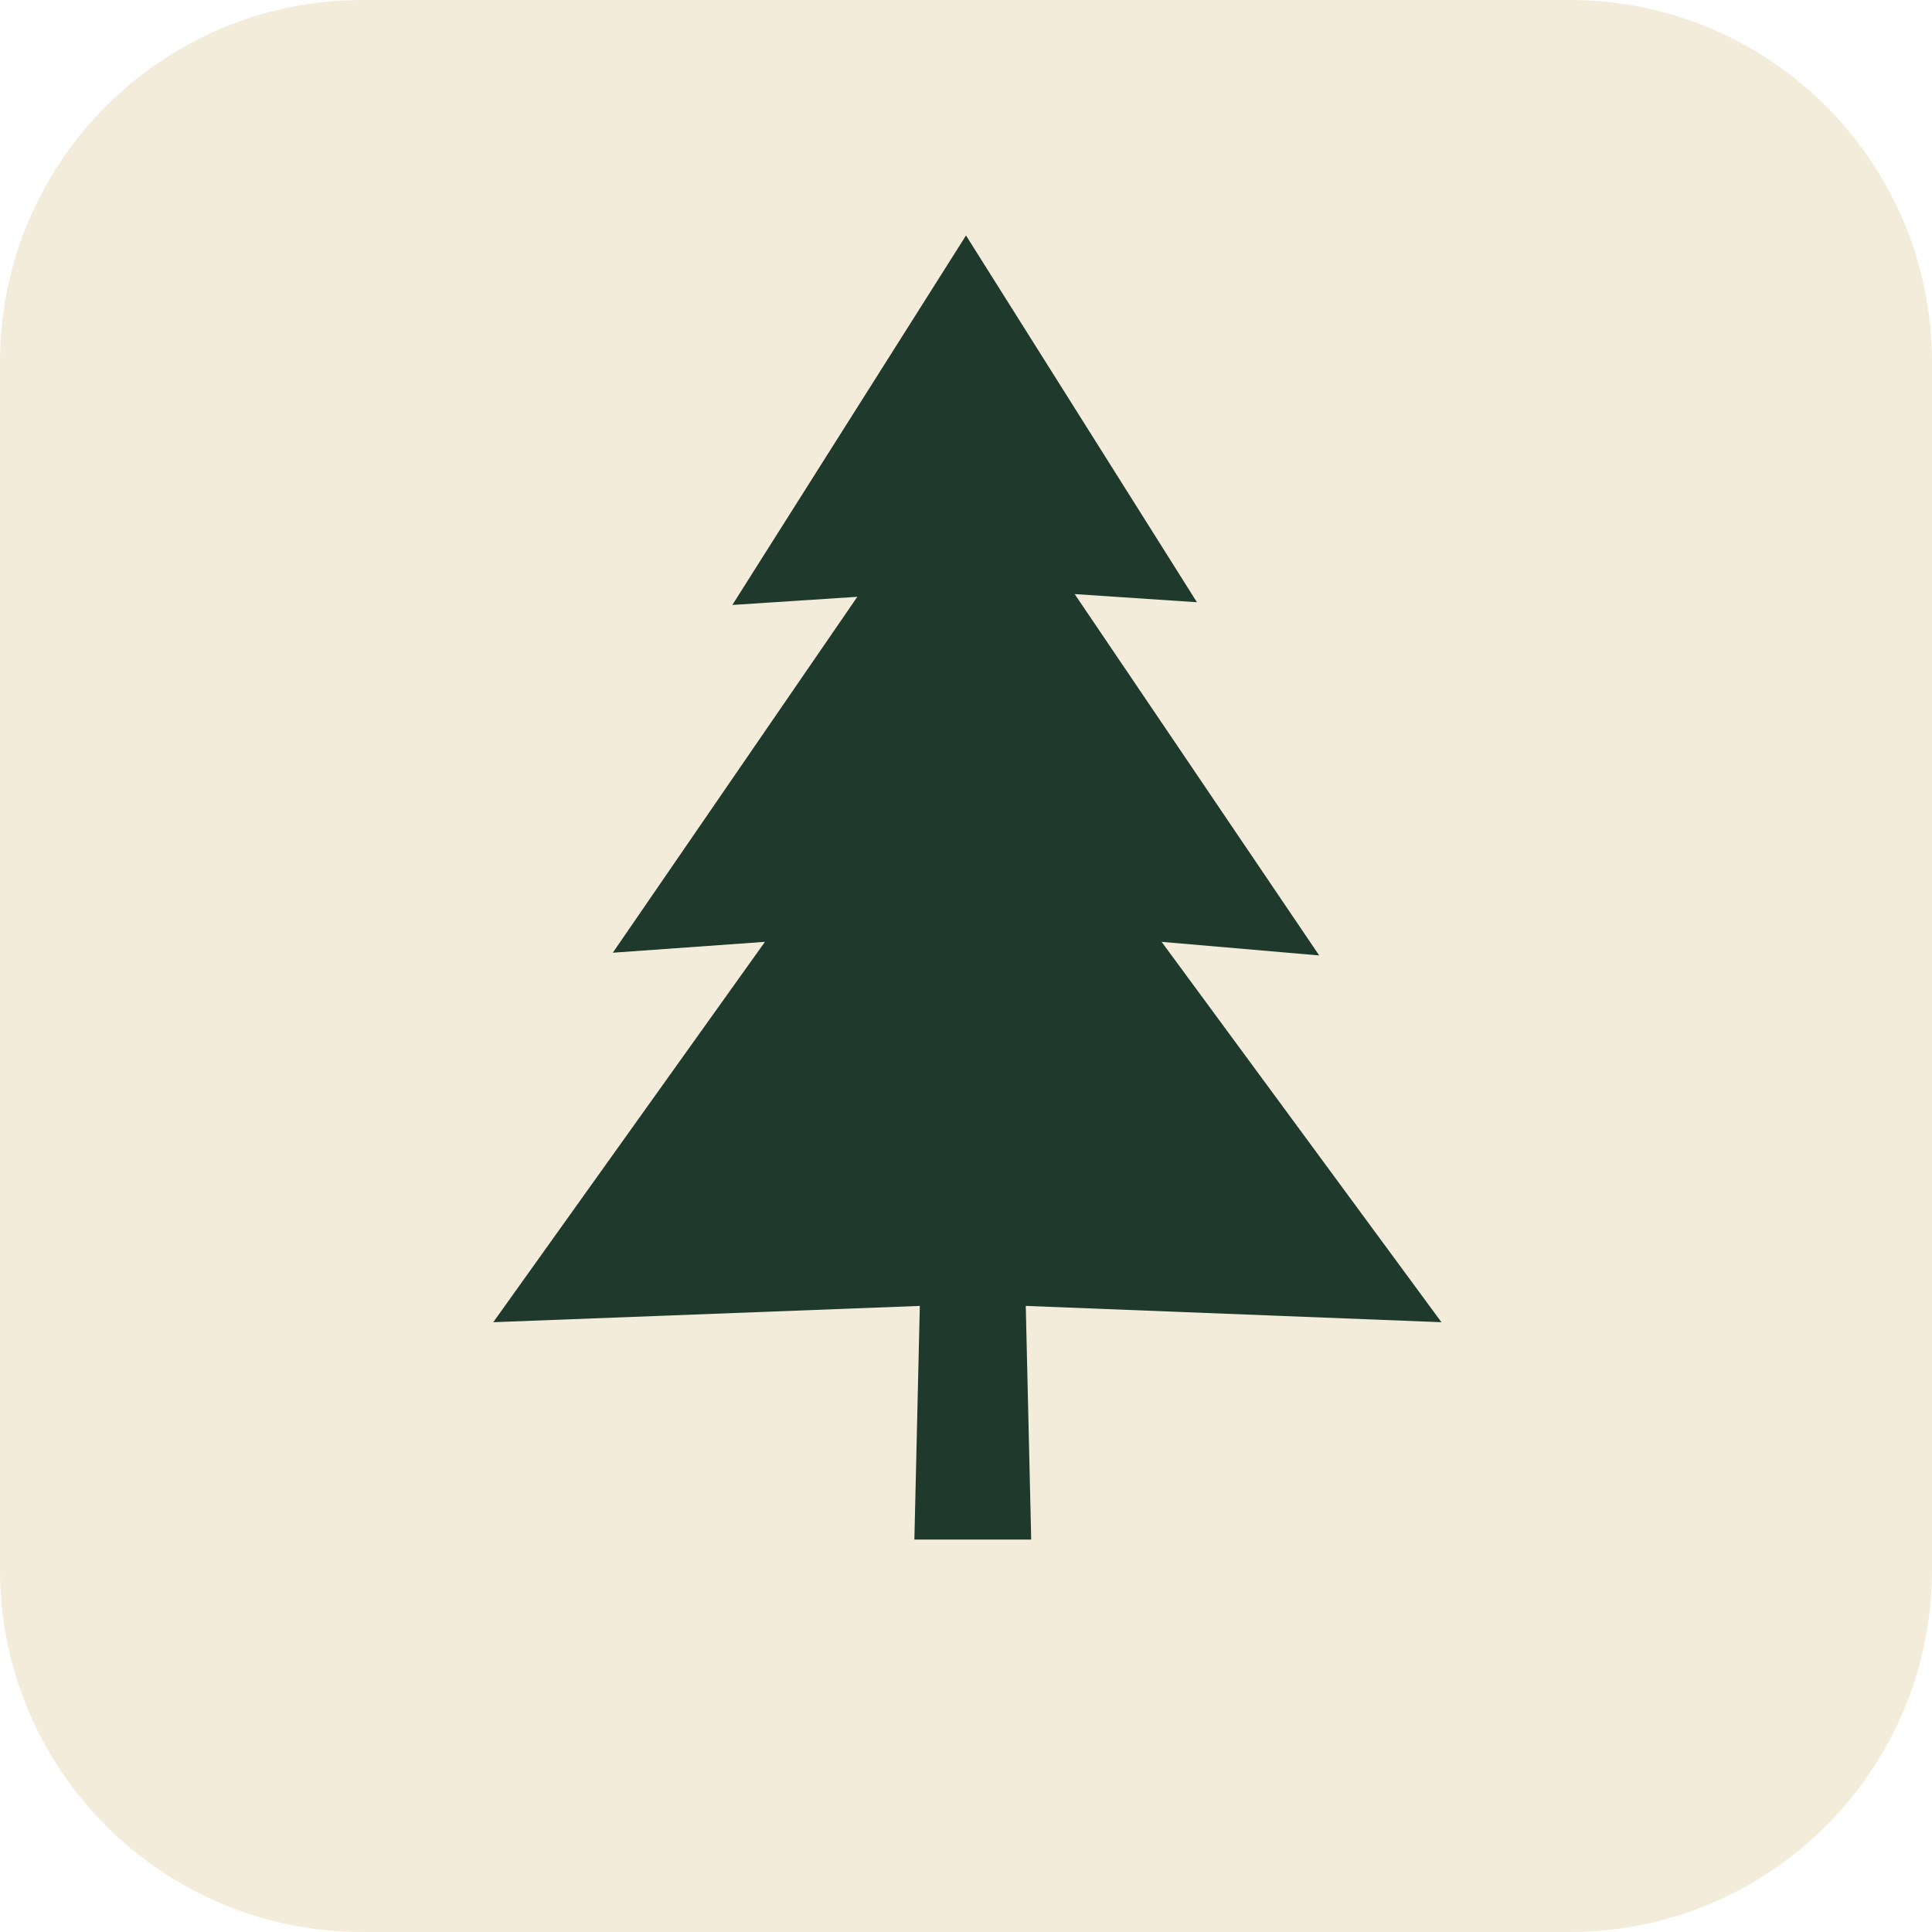
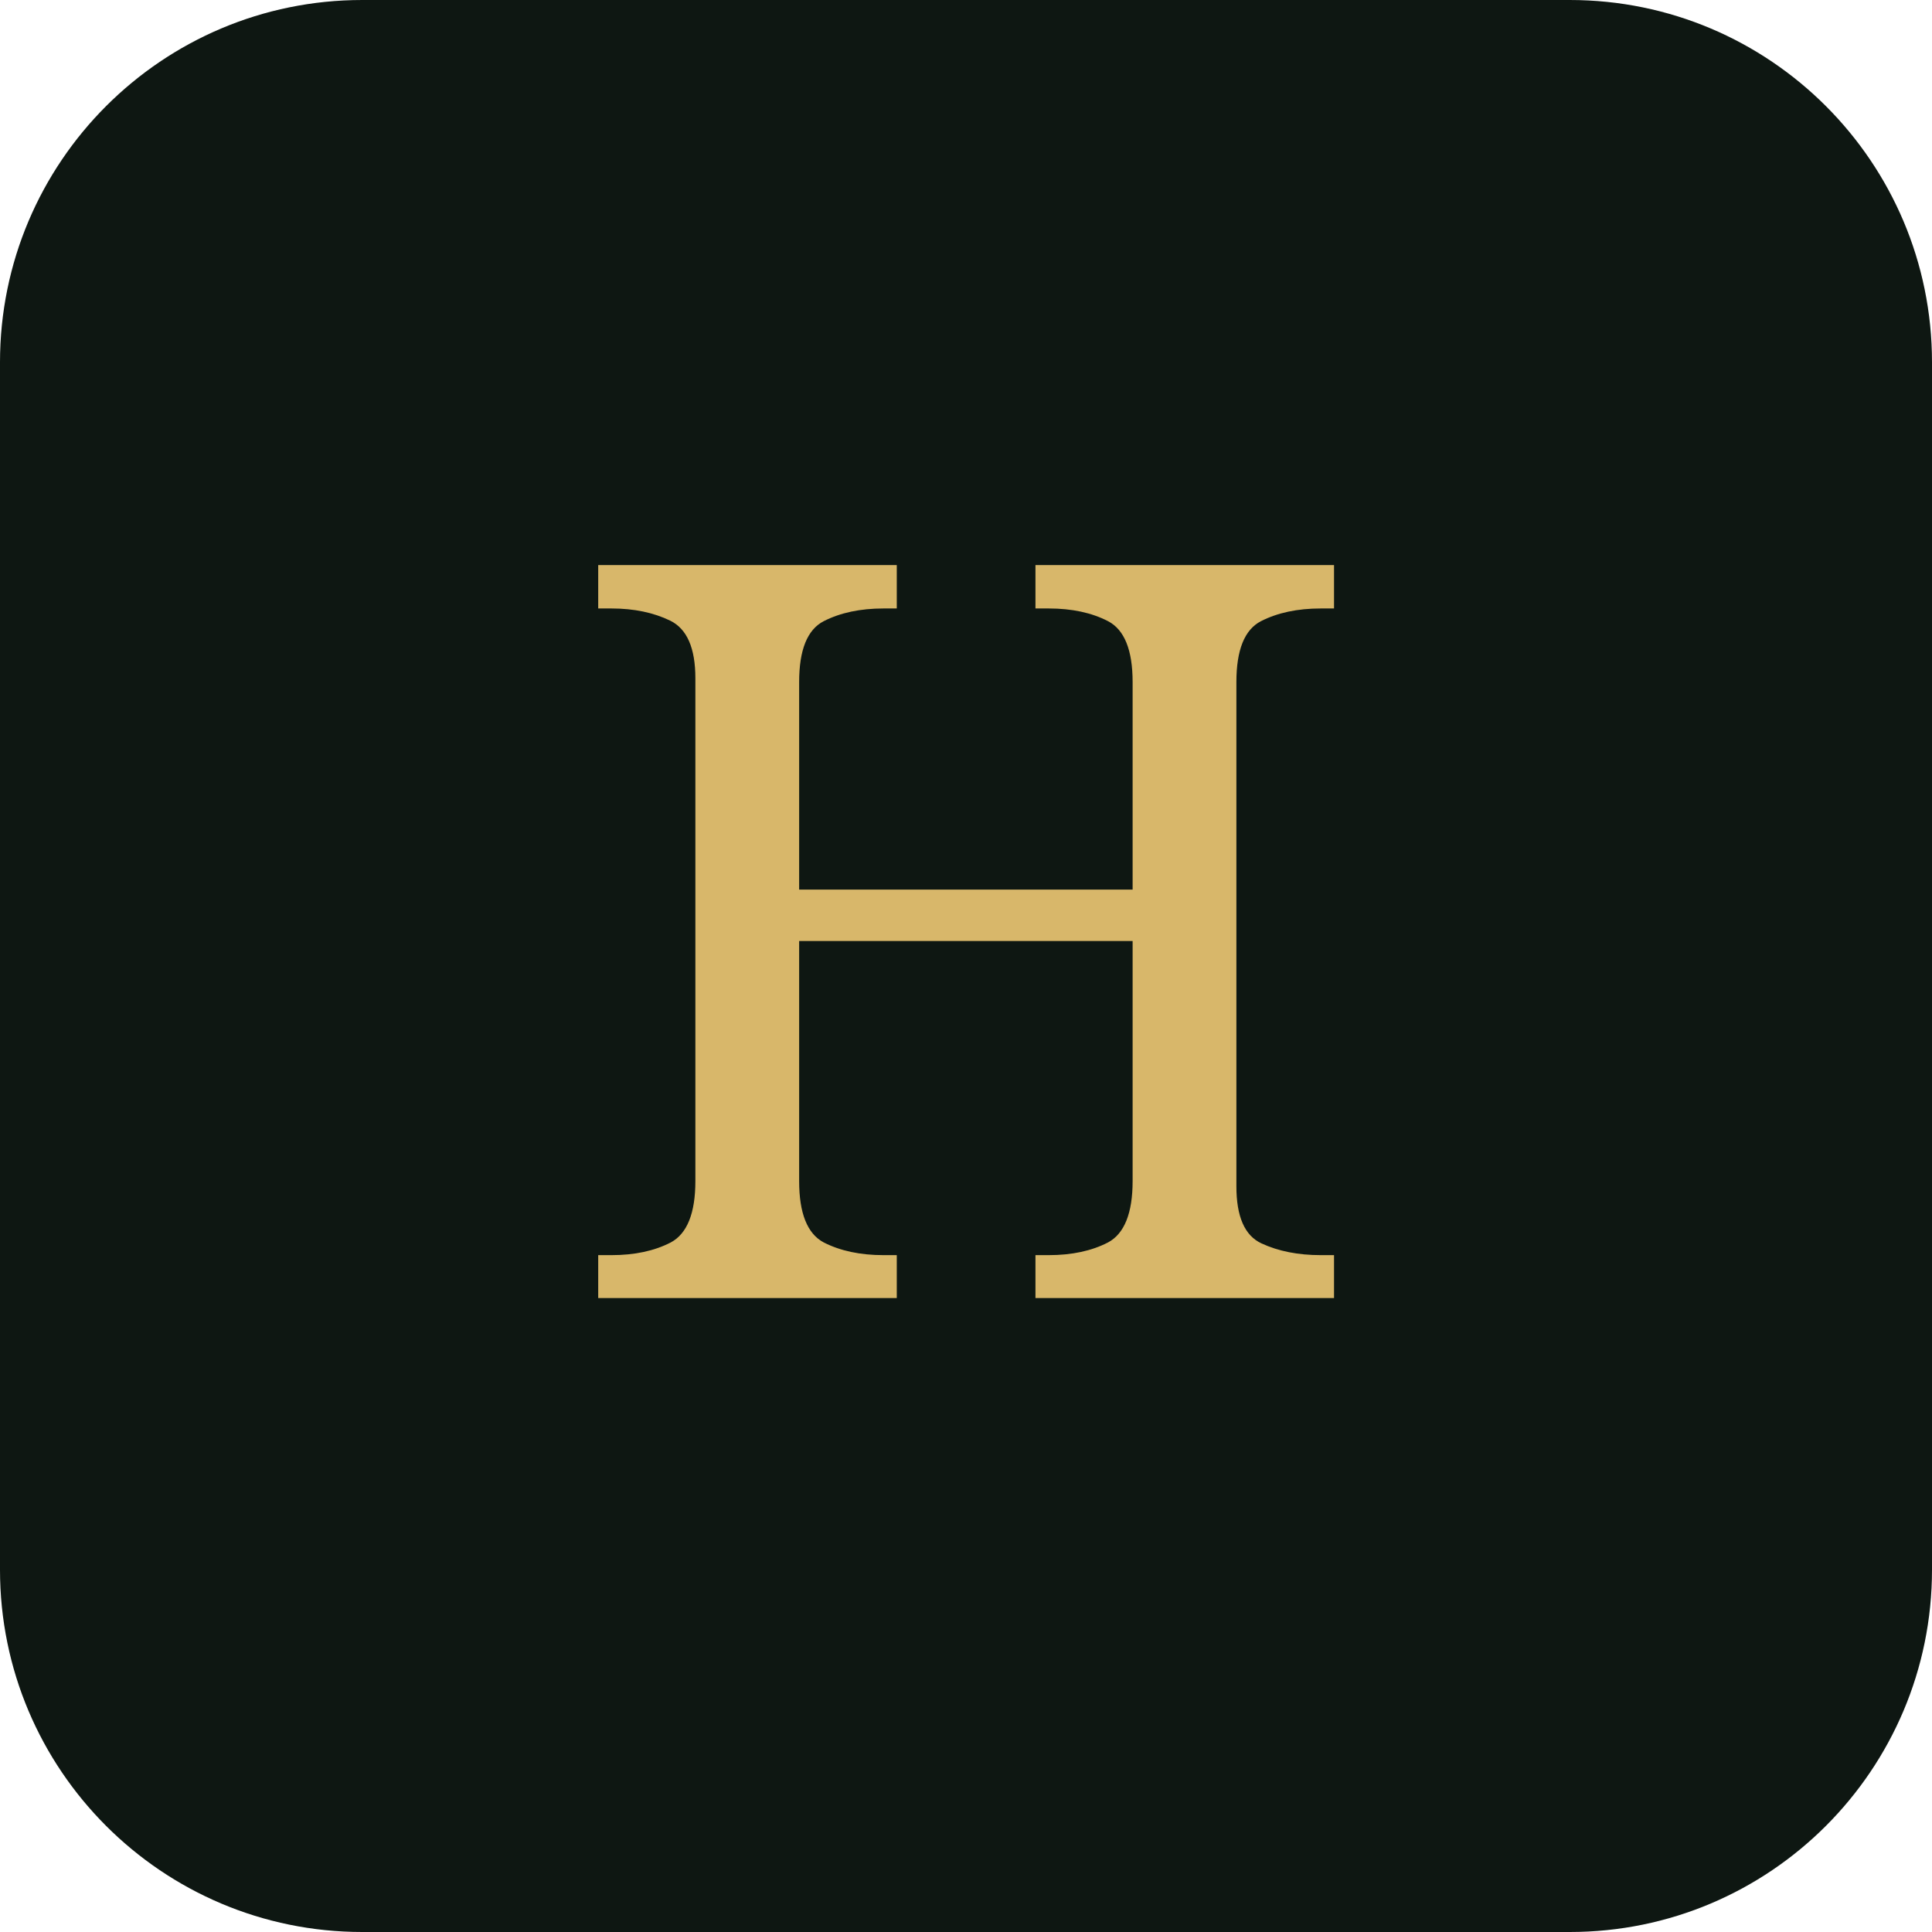
<svg xmlns="http://www.w3.org/2000/svg" viewBox="0 0 64 64">
-   <rect width="64" height="64" rx="12" fill="#f4ecda" />
-   <g transform="translate(14 6) scale(.9)" fill="#1f3a2d">
-     <path d="M20 2 L28.5 15.5 L24 15.2 L33 28.5 L27.2 28 L37.5 42 L22.2 41.4 L22.4 50 L18.1 50 L18.3 41.4 L2.6 42 L12.6 28 L7 28.4 L16 15.3 L11.4 15.6 Z" />
-   </g>
+   <rect width="64" height="64" rx="12" fill="#0e1712" />
+   <text x="32" y="43" font-family="Georgia,serif" font-size="34" text-anchor="middle" fill="#d8b76a">H</text>
</svg>
